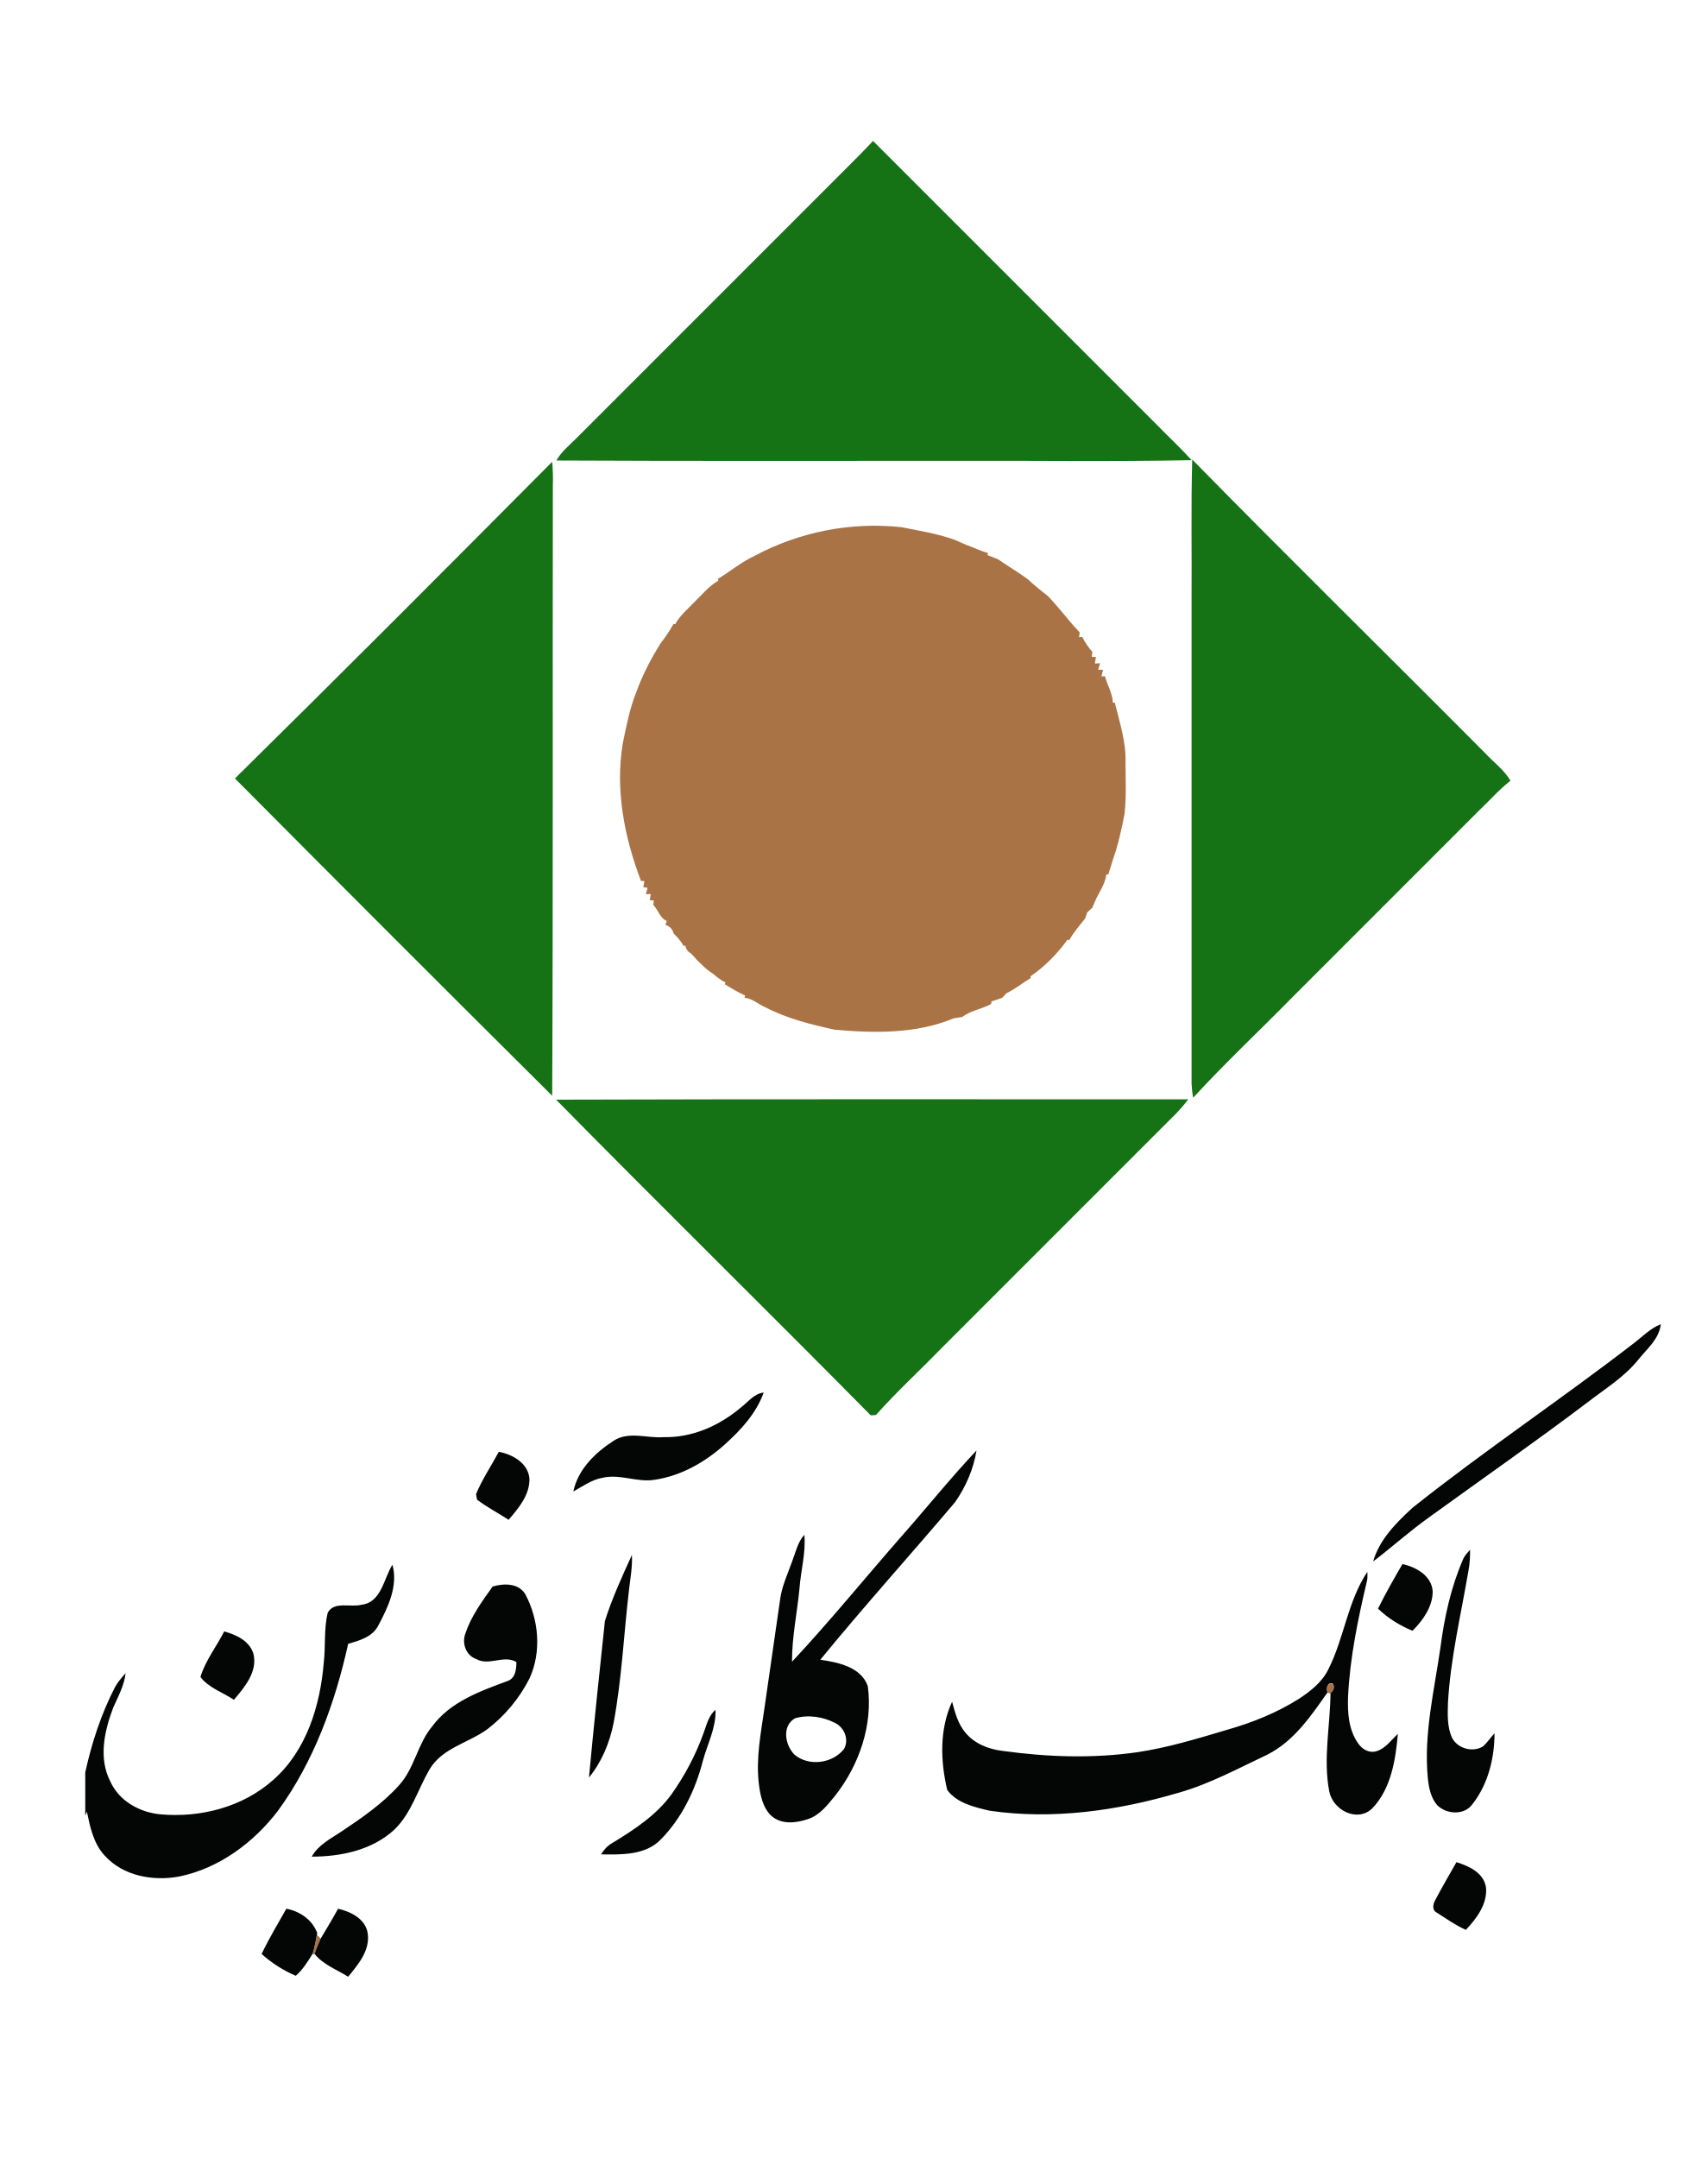
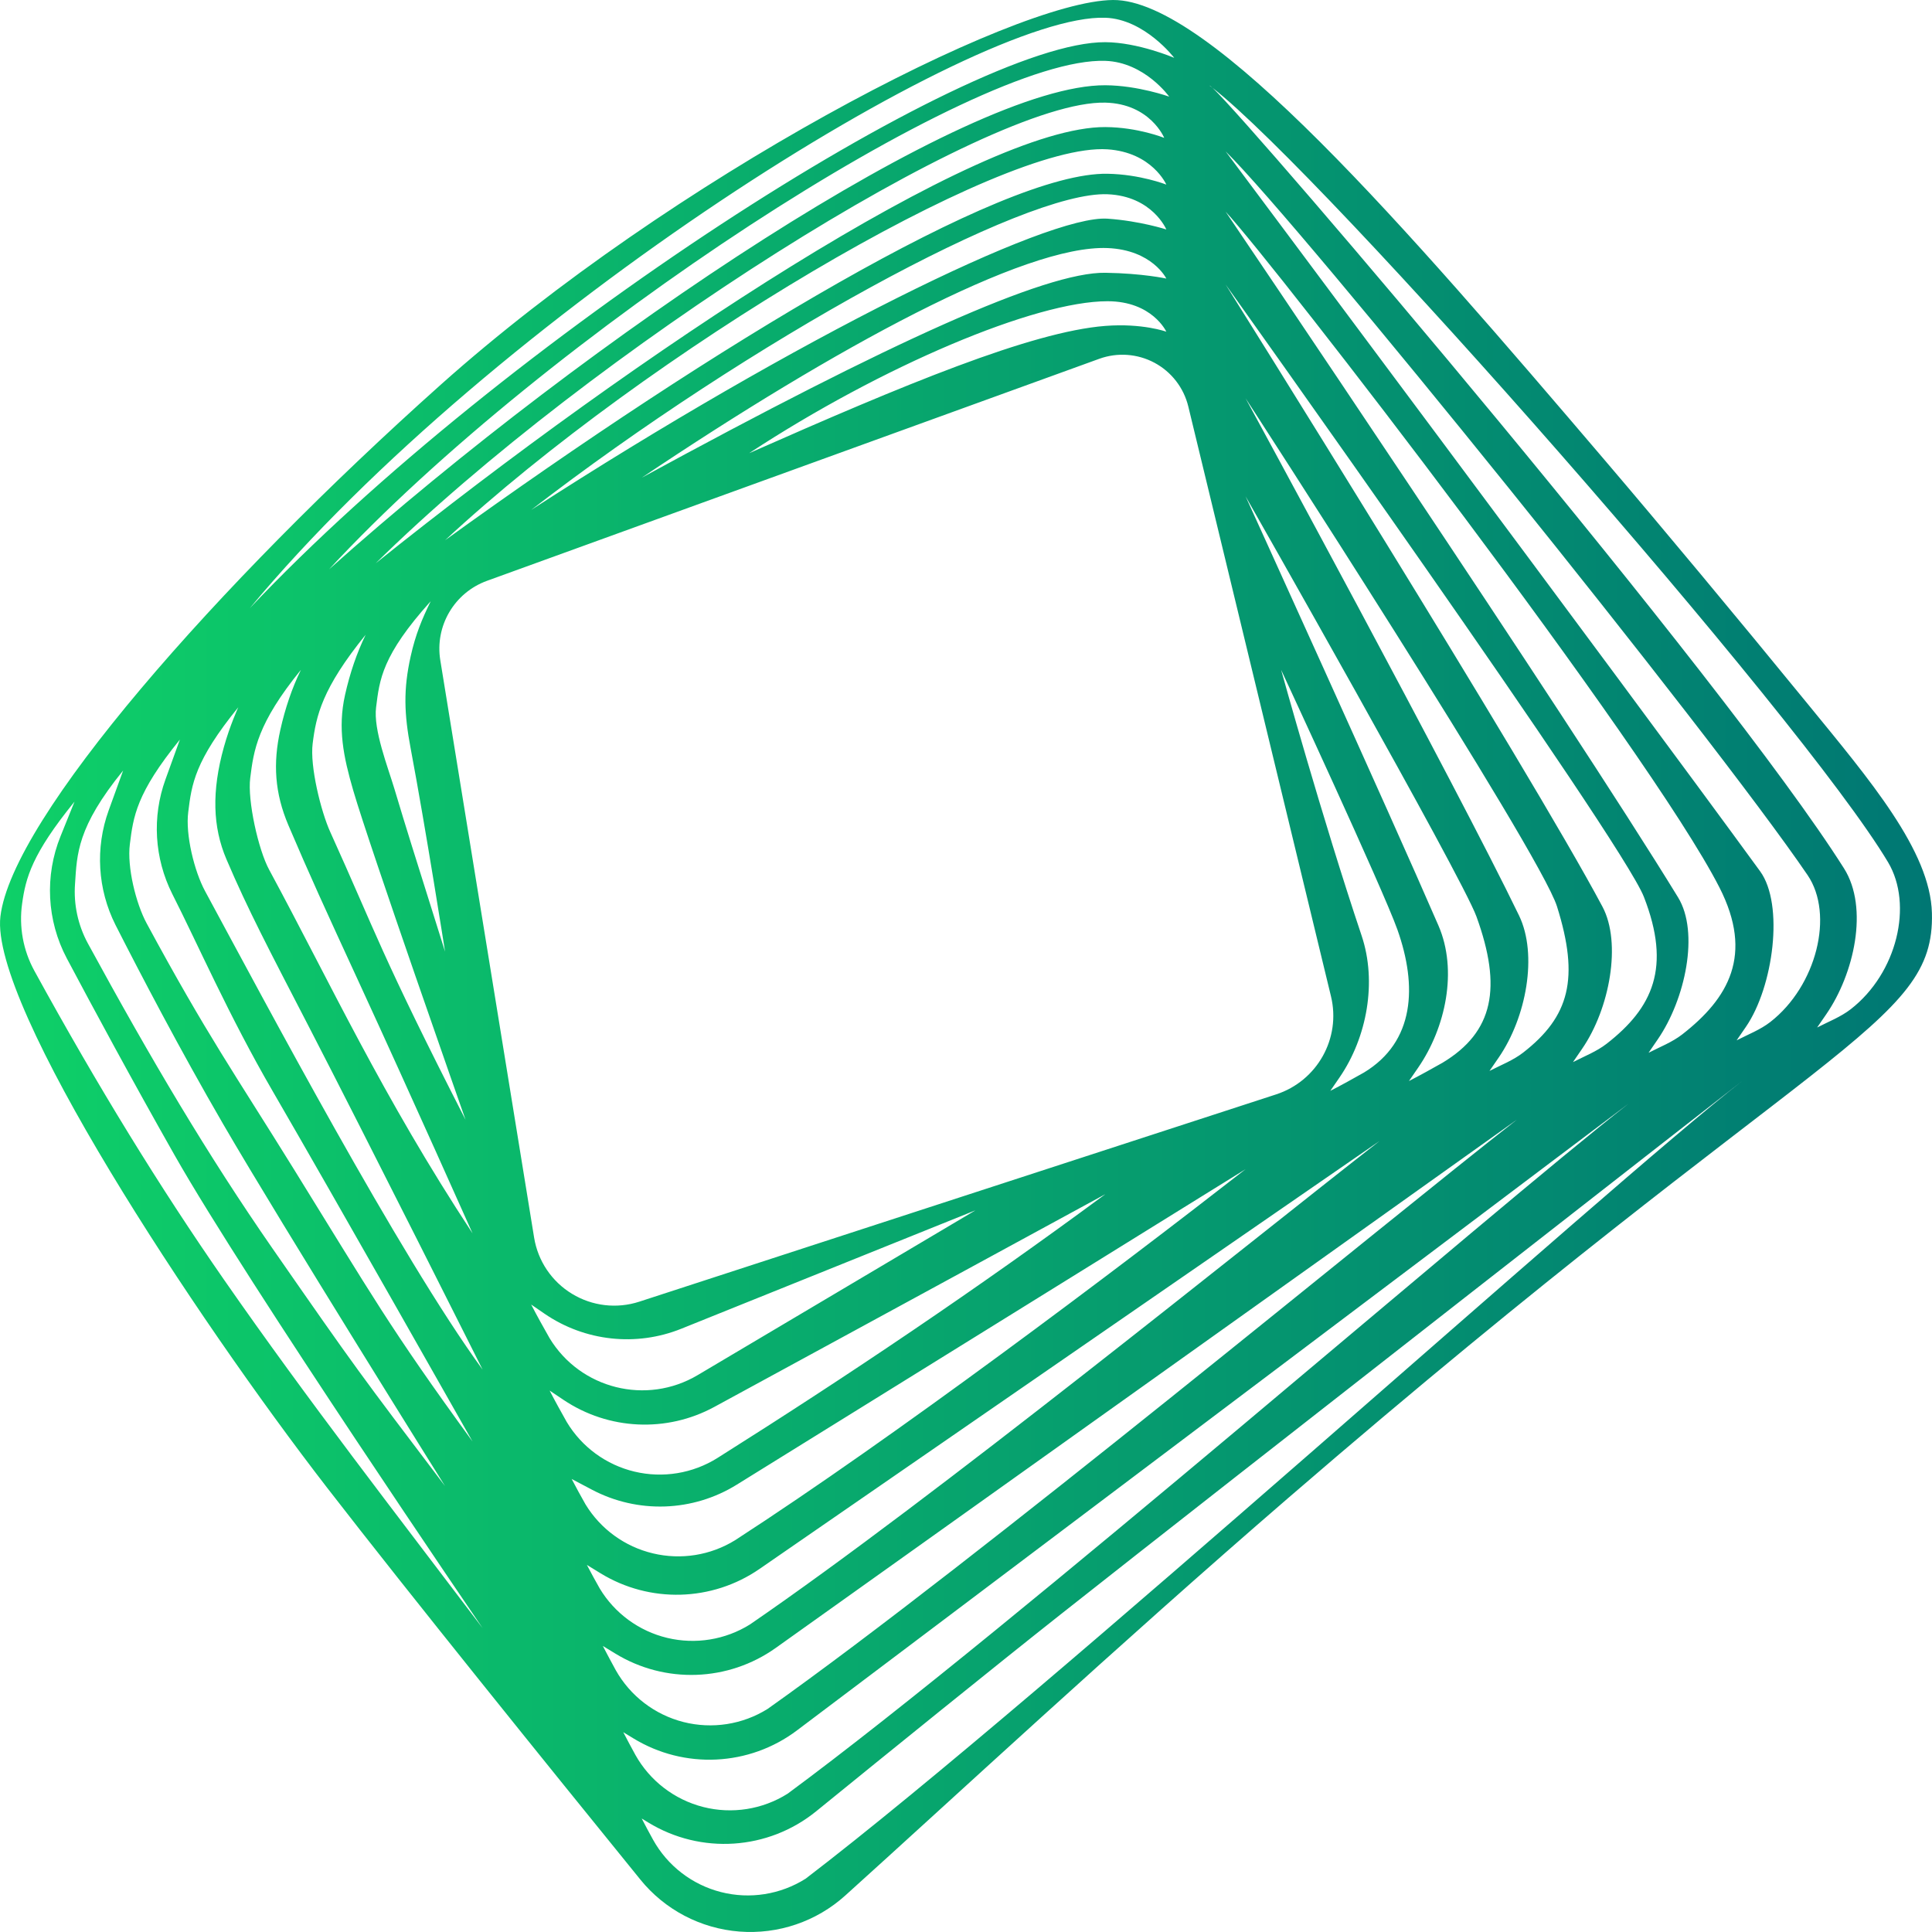
- <svg xmlns="http://www.w3.org/2000/svg" version="1.0" id="Layer_1" x="0px" y="0px" viewBox="0 0 524.9 663.1" style="enable-background:new 0 0 524.9 663.1;" xml:space="preserve">
-   <style type="text/css">
- 	.st0{fill:#157215;}
- 	.st1{fill:#AA7346;}
- 	.st2{fill:#040605;}
- </style>
-   <g>
-     <path class="st0" d="M268.3,43.3c29.1,29.1,58.2,58.2,87.4,87.4c3.5,3.6,7.2,7,10.5,10.7c-24.7,0.5-49.3,0.1-74,0.2   c-40.4,0-80.8,0.1-121.2-0.1c1.5-2.7,3.9-4.6,6-6.7c28-28,56-56,84-84C263.4,48.4,265.9,45.9,268.3,43.3 M169.7,141.9   c0.2,2.4,0.3,4.8,0.2,7.2c-0.1,62.5,0.1,125.1-0.2,187.6c-32.6-32.4-65.1-64.9-97.5-97.5C104.9,207,137.3,174.5,169.7,141.9    M366.2,184.2c0.1-14.3-0.2-28.7,0.2-43c29.8,30.4,60.2,60.2,90.2,90.4c2.5,2.7,5.7,5,7.6,8.3c-3.6,2.8-6.6,6.3-9.9,9.4   c-19,19-38,38-57,57c-10.2,10.4-20.8,20.3-30.6,31c-0.3-1.4-0.4-2.8-0.5-4.2C366.2,283.4,366.2,233.8,366.2,184.2 M170.9,337.9   c64.8-0.2,129.5-0.1,194.3-0.1c-1.7,2.2-3.5,4.2-5.5,6.1c-23.6,23.6-47.3,47.3-70.9,70.9c-6.5,6.7-13.4,13-19.6,20   c-0.4,0-1.2,0.1-1.6,0.1C235.5,402.4,202.9,370.4,170.9,337.9L170.9,337.9z" />
-     <path class="st1" d="M231.9,170.8c13.8-7.4,29.7-10.5,45.2-8.8c5.5,1.1,11.1,2,16.4,3.9c1.1,0.5,2.2,1,3.4,1.5   c2.3,0.8,4.4,1.9,6.7,2.5l-0.1,0.7c1.1,0.4,2.2,0.8,3.3,1.3c3,2.1,6.1,3.9,9.1,6.1c2,1.9,4.2,3.6,6.3,5.3c0.6,0.7,1.3,1.4,1.9,2.1   c2.6,2.9,5,6.1,7.7,8.9c0,0.4-0.1,1.1-0.2,1.5l1-0.1c0.8,1.7,1.9,3.2,3.1,4.6c0,0.4-0.1,1.1-0.2,1.5l1.3,0.1   c-0.1,0.5-0.2,1.5-0.3,2l1.6-0.1c-0.2,0.5-0.5,1.5-0.6,2h1.5c-0.1,0.5-0.4,1.5-0.5,2l1.1,0c0.7,2.8,2.3,5.2,2.4,8.1l0.6,0   c1.5,6.1,3.5,12.1,3.3,18.4c0,5.3,0.3,10.6-0.3,15.8c-0.9,4.6-1.9,9.3-3.5,13.8c-0.5,1.6-1,3.2-1.5,4.8l-0.6,0   c-0.3,2.6-1.8,4.9-3,7.2c-0.4,1-0.9,2-1.3,3c-0.4,0.4-1.2,1.1-1.6,1.5c-0.1,0.5-0.5,1.4-0.6,1.8c-1.7,2.2-3.6,4.3-4.9,6.7l-0.5-0.2   c-3.1,4.3-7,8.3-11.4,11.3l0.1,0.5c-2.5,1.5-4.8,3.4-7.5,4.7c-0.3,0.4-1,1-1.3,1.4c-1.1,0.4-2.2,0.8-3.3,1.1c0,0.2-0.1,0.6-0.1,0.8   c-2.9,1.6-6.3,2-8.9,4c-0.7,0.1-2,0.3-2.6,0.4c-11.5,4.8-24.3,4.6-36.6,3.5c-7.3-1.6-14.6-3.4-21.3-6.9c-2.2-0.9-3.9-2.7-6.4-2.9   l0.2-0.7c-2.2-1-4.2-2.2-6.3-3.5l0.3-0.5c-1.5-0.7-2.7-1.7-3.9-2.7c-0.9-0.6-1.9-1.3-2.7-2.1c-0.7-0.7-1.4-1.3-2.1-2   c-0.6-0.7-1.3-1.4-1.9-2.1c-1-0.5-1.6-1.4-1.8-2.5l-0.5,0.2c-0.8-1.5-1.9-2.7-3.1-3.9c-0.3-1.3-1.2-2.2-2.5-2.6   c0.1-0.3,0.3-0.9,0.4-1.2c-2.1-0.9-2.6-3.4-4.1-4.9c0-0.4,0.1-1.1,0.1-1.4l-1.2-0.1c0.1-0.5,0.2-1.5,0.3-1.9l-1.5,0.1   c0.1-0.5,0.4-1.5,0.5-2l-1.3-0.2c0.1-0.5,0.3-1.4,0.3-1.9l-1,0c-5.1-13.4-8-28-5.6-42.3c1.1-5.3,2.1-10.6,4.1-15.6   c1.9-5.3,4.5-10.3,7.5-15.1c1.5-1.9,2.8-3.9,4-6l0.5,0.1c1.4-2.6,3.7-4.5,5.7-6.6c2.5-2.4,4.6-5.1,7.6-6.8l-0.2-0.5   C224.4,175.6,227.8,172.7,231.9,170.8 M243.4,510.5l0.2,0c-0.1,0-0.1,0.1-0.2,0.2L243.4,510.5 M408,520.1c-0.6-1.1,0.2-3.5,1.7-2.6   c0.4,1.1,0.2,2-0.8,2.9L408,520.1 M97.4,594.5c0.3,0.3,0.9,0.9,1.2,1.2c-0.7,1.6-1.4,3.1-1.9,4.8l-0.6,0   C96.7,598.5,97,596.4,97.4,594.5L97.4,594.5z" />
-     <path class="st2" d="M501.9,412.9c2.8-2.1,5.2-4.7,8.5-6c-0.5,4.6-4.3,7.6-7,11c-4.3,5.3-10.2,8.9-15.5,13   c-16,12.1-32.5,23.6-48.8,35.4c-5.9,4.2-11.3,9.1-17.1,13.5c1.9-6.7,7.1-11.9,12.1-16.5C456.1,445.8,479.6,430.1,501.9,412.9    M227.8,432.4c2.2-1.7,4-4.2,6.9-4.5c-2.3,6.4-7,11.5-11.9,15.9c-6.1,5.5-13.5,9.7-21.6,10.9c-5.4,0.9-10.7-1.9-16.1-0.6   c-3.3,0.6-6,2.6-8.9,4.2c1.4-6.8,6.8-12,12.4-15.6c4.6-3,10.3-0.7,15.3-1.1C212.9,441.8,221.2,438,227.8,432.4 M153.3,446.1   c4.2,0.8,8.9,3.4,9.4,8.1c0.2,5.1-3.3,9.2-6.4,12.8c-3.2-2.1-6.7-3.9-9.7-6.2c-0.1-0.4-0.2-1.3-0.3-1.7   C148.2,454.5,151,450.4,153.3,446.1 M276.5,472.7c7.9-8.9,15.4-18.3,23.6-27c-0.9,5.7-3.3,11.2-6.6,15.9   c-13.7,16.2-28,32-41.4,48.4c5.5,0.8,12.5,2.2,14.6,8.1c1.6,11.9-2.6,24.1-9.9,33.5c-2.4,2.9-4.8,6.2-8.6,7.4   c-3.6,1.2-8,1.7-11.1-1c-2.7-2.5-3.5-6.5-3.9-10c-0.9-7.7,0.6-15.3,1.7-22.9c1.6-11.1,3.2-22.2,4.8-33.3c0.5-4.2,2.3-8,3.7-11.9   c1.1-2.8,1.7-6,3.8-8.3c0.5,5.5-1.1,11-1.5,16.5c-0.7,7.4-2.3,14.8-2.3,22.3l0,0.2c0-0.1,0.1-0.1,0.2-0.2   C254.9,498.3,265.5,485.3,276.5,472.7 M244.3,528c-4.1,2.4-3,8.2-0.2,11.1c4.4,3.8,11.8,2.8,15.3-1.7c1.6-2.9,0.1-6.6-2.8-8   C252.9,527.5,248.3,526.8,244.3,528 M449.6,479.2c0.5-1.2,1.4-2.1,2.2-3c0,2.2-0.1,4.3-0.5,6.4c-2.3,13.5-5.5,26.8-6.3,40.5   c-0.1,3.6-0.3,7.4,1.2,10.8c1.7,3.4,6.4,4.7,9.6,2.7c1.3-1.2,2.3-2.7,3.5-4c0,7.7-2,15.7-6.8,21.8c-2.5,3.5-8,3.1-10.8,0.3   c-2-2.3-2.6-5.4-2.9-8.4c-1.3-13.5,2-26.9,3.9-40.2C443.9,496.9,445.9,487.8,449.6,479.2 M194.2,477.8c0.2,3.6-0.5,7.2-0.9,10.8   c-1.6,13.6-2.2,27.2-4.7,40.7c-1.2,6.1-3.6,12-7.6,16.9c1.5-16.1,3.2-32.1,4.9-48.1C188.1,491.1,191.2,484.4,194.2,477.8    M423.5,494.3c2.3-4.7,4.9-9.2,7.5-13.7c4.2,0.9,9,3.6,9.3,8.4c0,4.7-3,8.9-6.2,12.1C430.2,499.5,426.5,497.2,423.5,494.3    M111.1,493.1c6.1-0.7,6.8-8,9.5-12.3c1.8,6.4-1.3,13-4.3,18.6c-1.8,3.6-5.8,4.7-9.3,5.7c-4,18.1-10.5,36.1-21.5,51.2   c-7.5,9.9-18.2,17.8-30.4,20.3c-8,1.5-17.3-0.1-23-6.5c-3.4-3.7-4.4-8.7-5.4-13.4l-0.5,1.2v-13.3c2-9.1,4.9-18,9.2-26.3   c0.9-1.6,2.1-2.9,3.2-4.2c-0.4,3.8-2.3,7.2-3.8,10.6c-2.7,7.1-4.6,15.5-0.9,22.7c2.7,6,9,9.5,15.4,10.1   c12.3,1.1,25.3-2.2,34.7-10.6c10.2-9,14.4-22.8,15.5-36c0.6-5.1,0-10.3,1.2-15.3C102.6,491.9,107.7,494,111.1,493.1 M420.2,483   c0.1,1.1,0.1,2.2-0.2,3.2c-2.7,11.5-5.1,23.1-5.7,34.9c-0.2,5,0.1,10.4,3.1,14.6c1.2,1.8,3.4,3.1,5.6,2.4c2.8-0.8,4.5-3.4,6.6-5.3   c-0.7,8-2.1,16.9-7.9,22.9c-4.6,4.4-12.1,0.5-13.2-5.3c-1.9-10,0.3-20.1,0.4-30.1c1-0.8,1.3-1.8,0.8-2.9c-1.5-0.9-2.4,1.5-1.7,2.6   c-5.1,7.3-10.4,15.1-18.6,19.2c-8.9,4.2-17.7,9-27.3,11.7c-18.7,5.5-38.5,8.3-57.9,5.5c-4.7-1.1-10.1-2.3-13.1-6.4   c-2.1-8.9-2.4-18.7,1.5-27.1c0.9,3.3,1.8,6.8,4.1,9.5c2.8,3.4,7.1,5.1,11.4,5.6c13.7,1.9,27.7,2.4,41.5,0.4   c9.4-1.4,18.5-4.2,27.6-6.9c7.7-2.2,15.2-5.2,22-9.5c3.5-2.3,7.1-5.1,9-9C413.1,503.4,414.1,492.2,420.2,483 M151.4,487.5   c3.4-1,7.9-1.1,10,2.3c4.2,7.8,5.1,17.8,1.3,26c-3.1,6.1-7.6,11.5-13,15.6c-5.8,4.2-13.8,5.7-17.7,12.3   c-3.6,6.2-5.6,13.5-10.8,18.5c-6.8,6.3-16.4,8.3-25.4,8.3c2-3.6,5.8-5.5,9.1-7.7c6.3-4.2,12.7-8.6,17.8-14.3   c4.7-5.2,5.6-12.6,10.1-18c5.5-7.5,14.6-10.8,23-13.9c2.6-0.8,2.9-3.6,2.9-5.9c-3.9-2.3-8.4,1.3-12.3-0.9c-3.2-1.1-4.5-4.8-3.4-7.8   C144.7,496.8,148.1,492.1,151.4,487.5 M61.6,515.3c1.5-5,4.9-9.3,7.3-14c3.7,1,7.8,2.9,9,6.9c1.3,5.5-2.7,10.2-6,14.1   C68.4,520,64.1,518.6,61.6,515.3 M216.3,532.3c0.9-2.4,1.5-5.2,3.6-6.9c0.2,5.5-2.5,10.5-3.9,15.7c-2.3,8.9-6.4,17.5-12.9,24.1   c-4.7,4.9-12.1,4.7-18.4,4.6c0.9-1.4,2-2.7,3.5-3.5c6.7-4.1,13.5-8.5,18.2-15C210.5,545.5,213.9,539.1,216.3,532.3 M441,584   c2.1-4,4.4-7.9,6.6-11.8c3.9,1.2,8.5,3.3,9.1,7.9c0.4,5-2.9,9.4-6.2,12.9c-3.2-1.4-6.1-3.5-9.1-5.4   C440.1,586.9,440.4,585.1,441,584 M80.4,600.4c2.3-4.8,5-9.3,7.6-13.9c4.2,0.8,8,3.4,9.5,7.5l-0.1,0.4c-0.4,2-0.7,4-1.3,5.9   c-1.5,2.4-3,4.9-5.2,6.8C87.1,605.5,83.5,603.2,80.4,600.4 M98.6,595.6c1.8-3,3.6-6,5.3-9.1c3.9,0.9,8.4,3.1,9.1,7.5   c0.8,5.3-2.9,9.6-6,13.4c-3.5-2.2-7.7-3.7-10.3-7C97.2,598.8,97.9,597.2,98.6,595.6L98.6,595.6z" />
-   </g>
+ <svg xmlns="http://www.w3.org/2000/svg" viewBox="0 0 48 48" fill="none">
+   <path fill-rule="evenodd" clip-rule="evenodd" d="M0.01 22.771C0.298 20.324 5.387 14.527 10.948 9.56C16.698 4.423 25.169 0.022 27.652 5.95786e-05C30.045 -0.021 34.904 5.611 39.885 11.451C41.25 13.051 43.15 15.331 44.913 17.49C46.452 19.375 47.957 21.137 47.998 22.683C48.074 25.513 45.216 25.812 32.008 37.215C27.734 40.906 23.581 44.768 21.001 47.093C20.285 47.74 19.333 48.064 18.37 47.989C17.406 47.914 16.516 47.447 15.909 46.697C13.615 43.87 10.178 39.613 8.134 36.971C4.834 32.704 -0.251 24.986 0.01 22.771ZM15.943 45.18C15.943 45.18 16.004 45.217 16.105 45.279C17.413 46.079 19.084 45.969 20.275 45.003C22.073 43.541 24.689 41.423 26.331 40.125C30.496 36.832 43.284 26.858 43.284 26.858C39.896 29.498 26.024 42.081 20.015 46.676C19.389 47.071 18.628 47.191 17.912 47.008C17.195 46.825 16.585 46.355 16.226 45.709C16.131 45.537 16.036 45.36 15.943 45.18ZM15.485 43.036C15.485 43.036 15.581 43.094 15.733 43.187C17 43.963 18.614 43.885 19.801 42.991C25.304 38.843 40.46 27.421 40.46 27.421C37.095 30.043 25.177 40.425 19.568 44.564C18.944 44.957 18.185 45.076 17.47 44.894C16.755 44.711 16.146 44.244 15.786 43.6C15.685 43.416 15.584 43.228 15.485 43.036ZM14.977 40.893C14.977 40.893 15.098 40.967 15.285 41.081C16.523 41.839 18.094 41.783 19.275 40.941C24.368 37.311 37.684 27.82 37.684 27.82C34.344 30.423 24.27 38.774 19.072 42.457C18.448 42.847 17.692 42.964 16.979 42.783C16.266 42.601 15.659 42.136 15.299 41.496C15.191 41.299 15.084 41.099 14.977 40.893ZM14.581 38.88C14.581 38.88 14.717 38.963 14.922 39.089C16.143 39.836 17.69 39.793 18.868 38.981C23.393 35.858 34.276 28.347 34.276 28.347C30.948 30.94 23.213 37.218 18.631 40.36C18.019 40.741 17.279 40.861 16.577 40.693C15.876 40.525 15.271 40.082 14.9 39.465C14.795 39.277 14.686 39.084 14.581 38.88ZM1.851 19.917C1.851 19.917 1.693 20.307 1.505 20.774C1.106 21.759 1.162 22.869 1.659 23.809C2.306 25.028 3.287 26.848 4.337 28.699C6.138 31.874 11.99 40.45 11.99 40.45C9.86 37.636 7.658 34.806 5.564 31.792C3.966 29.491 2.434 27.001 0.852 24.116C0.574 23.607 0.468 23.022 0.55 22.448C0.638 21.811 0.795 21.217 1.851 19.917ZM14.203 36.745C14.203 36.745 14.412 36.855 14.707 37.011C15.843 37.611 17.213 37.564 18.305 36.886C22.15 34.502 30.946 29.048 30.946 29.048C27.665 31.605 22.223 35.702 18.262 38.267C17.652 38.643 16.918 38.76 16.221 38.593C15.524 38.427 14.922 37.99 14.549 37.379C14.435 37.175 14.317 36.966 14.203 36.745ZM3.059 19.144C3.059 19.144 2.89 19.61 2.7 20.134C2.363 21.065 2.424 22.093 2.868 22.977C3.489 24.198 4.463 26.064 5.544 27.927C7.03 30.485 11.057 36.921 11.057 36.921C8.926 34.107 8.865 34.033 6.771 31.019C5.166 28.707 3.754 26.323 2.183 23.438C1.938 22.986 1.827 22.474 1.864 21.961C1.914 21.218 1.912 20.555 3.059 19.144ZM13.655 34.548C13.655 34.548 13.794 34.641 14.001 34.78C15.12 35.531 16.564 35.598 17.748 34.954C21.056 33.154 27.462 29.669 27.462 29.669C24.275 32.024 21.059 34.185 17.825 36.223C17.212 36.608 16.469 36.73 15.764 36.562C15.059 36.394 14.452 35.949 14.08 35.328C13.937 35.073 13.792 34.814 13.655 34.548ZM4.469 18.375C4.469 18.375 4.301 18.84 4.111 19.365C3.774 20.295 3.835 21.323 4.279 22.208C4.9 23.429 5.689 25.241 6.77 27.102C8.256 29.661 11.74 35.814 11.74 35.814C9.664 32.964 9.234 32.167 7.301 29.048C5.815 26.649 5.151 25.73 3.644 22.941C3.375 22.445 3.154 21.535 3.226 20.976C3.312 20.29 3.384 19.71 4.469 18.375ZM13.197 32.411C13.197 32.411 13.332 32.504 13.532 32.641C14.53 33.324 15.806 33.464 16.929 33.011C19.582 31.944 24.235 30.07 24.235 30.07C24.235 30.07 19.957 32.608 17.334 34.164C16.062 34.919 14.42 34.509 13.654 33.246C13.5 32.974 13.344 32.697 13.197 32.411ZM5.92 17.572C5.92 17.572 5.711 18.025 5.562 18.562C5.257 19.656 5.283 20.547 5.626 21.349C6.164 22.609 6.664 23.555 7.684 25.528C9.069 28.207 11.99 34.028 11.99 34.028C9.914 31.179 6.602 24.927 5.094 22.138C4.826 21.642 4.604 20.732 4.677 20.173C4.762 19.487 4.835 18.907 5.92 17.572ZM29.523 10.099C29.41 9.634 29.105 9.239 28.683 9.013C28.261 8.787 27.762 8.751 27.312 8.914C23.67 10.235 15.4 13.233 12.1 14.43C11.288 14.724 10.801 15.552 10.939 16.403C11.45 19.547 12.654 26.959 13.27 30.748C13.364 31.328 13.708 31.839 14.211 32.144C14.713 32.45 15.325 32.522 15.885 32.339C19.857 31.046 28.063 28.375 31.705 27.19C32.726 26.857 33.32 25.797 33.068 24.754C32.217 21.234 30.37 13.603 29.523 10.099ZM7.476 16.642C7.258 17.089 7.085 17.593 6.964 18.137C6.78 18.963 6.824 19.703 7.166 20.505C7.704 21.765 8.032 22.482 8.961 24.499C10.214 27.22 11.74 30.642 11.74 30.642C9.491 27.224 8.195 24.397 6.687 21.608C6.418 21.112 6.145 19.888 6.217 19.329C6.303 18.643 6.391 17.977 7.476 16.642ZM9.084 15.771C8.866 16.219 8.693 16.723 8.572 17.267C8.388 18.093 8.531 18.797 8.775 19.635C9.184 21.044 11.566 27.82 11.566 27.82C9.464 23.711 9.34 23.175 8.205 20.67C7.972 20.157 7.696 19.033 7.768 18.474C7.853 17.788 7.999 17.107 9.084 15.771ZM33.051 27.102C33.051 27.102 33.144 26.967 33.281 26.768C33.965 25.772 34.214 24.392 33.829 23.246C32.853 20.34 31.829 16.642 31.829 16.642C31.829 16.642 34.362 22.092 34.718 23.096C35.215 24.497 35.152 25.882 33.887 26.647C33.615 26.8 33.337 26.956 33.051 27.102ZM35.005 26.858C35.005 26.858 35.098 26.723 35.235 26.524C35.92 25.527 36.219 24.107 35.739 22.998C34.514 20.169 30.946 12.331 30.946 12.331C30.946 12.331 36.319 21.77 36.682 22.771C37.323 24.539 37.107 25.638 35.842 26.402C35.569 26.556 35.291 26.711 35.005 26.858ZM37.006 26.607C37.006 26.607 37.099 26.472 37.236 26.273C37.921 25.276 38.21 23.719 37.74 22.746C36.182 19.52 30.946 9.895 30.946 9.895C30.946 9.895 38.253 21.149 38.683 22.52C39.246 24.313 38.992 25.256 37.843 26.151C37.596 26.343 37.292 26.46 37.006 26.607ZM39.08 26.388C39.08 26.388 39.173 26.253 39.309 26.054C39.994 25.057 40.292 23.427 39.813 22.527C37.978 19.078 30.45 7.068 30.45 7.068C30.45 7.068 40.282 20.844 40.842 22.283C41.525 24.034 41.066 25.037 39.916 25.932C39.669 26.124 39.366 26.241 39.08 26.388ZM40.958 26.156C40.958 26.156 41.051 26.021 41.187 25.822C41.872 24.825 42.224 23.165 41.691 22.295C38.956 17.827 30.45 5.259 30.45 5.259C31.642 6.533 40.968 18.611 42.72 22.051C43.574 23.726 42.944 24.805 41.794 25.7C41.547 25.892 41.244 26.009 40.958 26.156ZM43.146 25.847C43.146 25.847 43.239 25.712 43.376 25.513C44.061 24.516 44.33 22.471 43.73 21.647C40.285 16.921 30.45 3.761 30.45 3.761C32.313 5.593 42.528 18.241 44.909 21.742C45.575 22.722 45.132 24.496 43.983 25.391C43.736 25.583 43.432 25.7 43.146 25.847ZM30.125 2.183C30.099 2.164 30.075 2.145 30.051 2.127C30.059 2.126 30.084 2.145 30.125 2.183C32.894 4.336 44.757 17.812 46.909 21.423C47.537 22.479 47.132 24.177 45.983 25.072C45.736 25.264 45.432 25.381 45.146 25.528C45.146 25.528 45.239 25.393 45.376 25.194C46.061 24.197 46.437 22.562 45.814 21.575C42.829 16.849 31.173 3.166 30.125 2.183ZM10.701 14.937C10.483 15.384 10.324 15.762 10.203 16.306C10.019 17.132 10.04 17.735 10.202 18.592C10.581 20.604 11.057 23.642 11.057 23.642C10.188 20.876 10.133 20.711 9.798 19.595C9.636 19.055 9.272 18.131 9.344 17.572C9.43 16.886 9.486 16.288 10.701 14.937ZM6.205 15.112C12.259 7.82 24.226 0.327 27.462 0.441C28.441 0.475 29.173 1.437 29.173 1.437C29.173 1.437 28.275 1.052 27.462 1.048C24.034 1.03 12.476 8.472 6.205 15.112ZM8.174 14.146C13.576 8.311 24.226 1.398 27.462 1.512C28.441 1.546 29.048 2.401 29.048 2.401C29.048 2.401 28.275 2.123 27.462 2.118C24.034 2.101 14.716 8.305 8.174 14.146ZM9.335 13.994C14.66 8.745 24.541 2.48 27.462 2.55C28.577 2.577 28.925 3.426 28.925 3.426C28.925 3.426 28.275 3.162 27.462 3.157C24.331 3.14 15.869 8.756 9.335 13.994ZM11.057 13.423C16.11 8.732 24.876 3.534 27.515 3.71C28.627 3.785 28.977 4.586 28.977 4.586C28.977 4.586 28.327 4.331 27.515 4.317C24.886 4.272 17.792 8.558 11.057 13.423ZM13.197 12.669C18.651 8.463 25.451 4.743 27.515 4.826C28.629 4.871 28.977 5.701 28.977 5.701C28.977 5.701 28.325 5.489 27.515 5.433C26.032 5.331 19.84 8.372 13.197 12.669ZM15.943 11.869C20.753 8.638 25.451 6.08 27.515 6.163C28.629 6.208 28.977 6.921 28.977 6.921C28.977 6.921 28.39 6.791 27.462 6.777C25.977 6.754 22.127 8.498 15.943 11.869ZM18.611 11.26C21.923 9.086 25.722 7.484 27.515 7.484C28.63 7.484 28.977 8.241 28.977 8.241C28.977 8.241 28.387 8.026 27.462 8.097C25.621 8.24 22.449 9.563 18.611 11.26Z" fill="url(#paint0_linear_0_1078)" />
+   <defs>
+     <linearGradient id="paint0_linear_0_1078" x1="48" y1="22.789" x2="0" y2="22.789" gradientUnits="userSpaceOnUse">
+       <stop stop-color="#007773" />
+       <stop offset="1" stop-color="#0ED068" />
+     </linearGradient>
+   </defs>
</svg>
